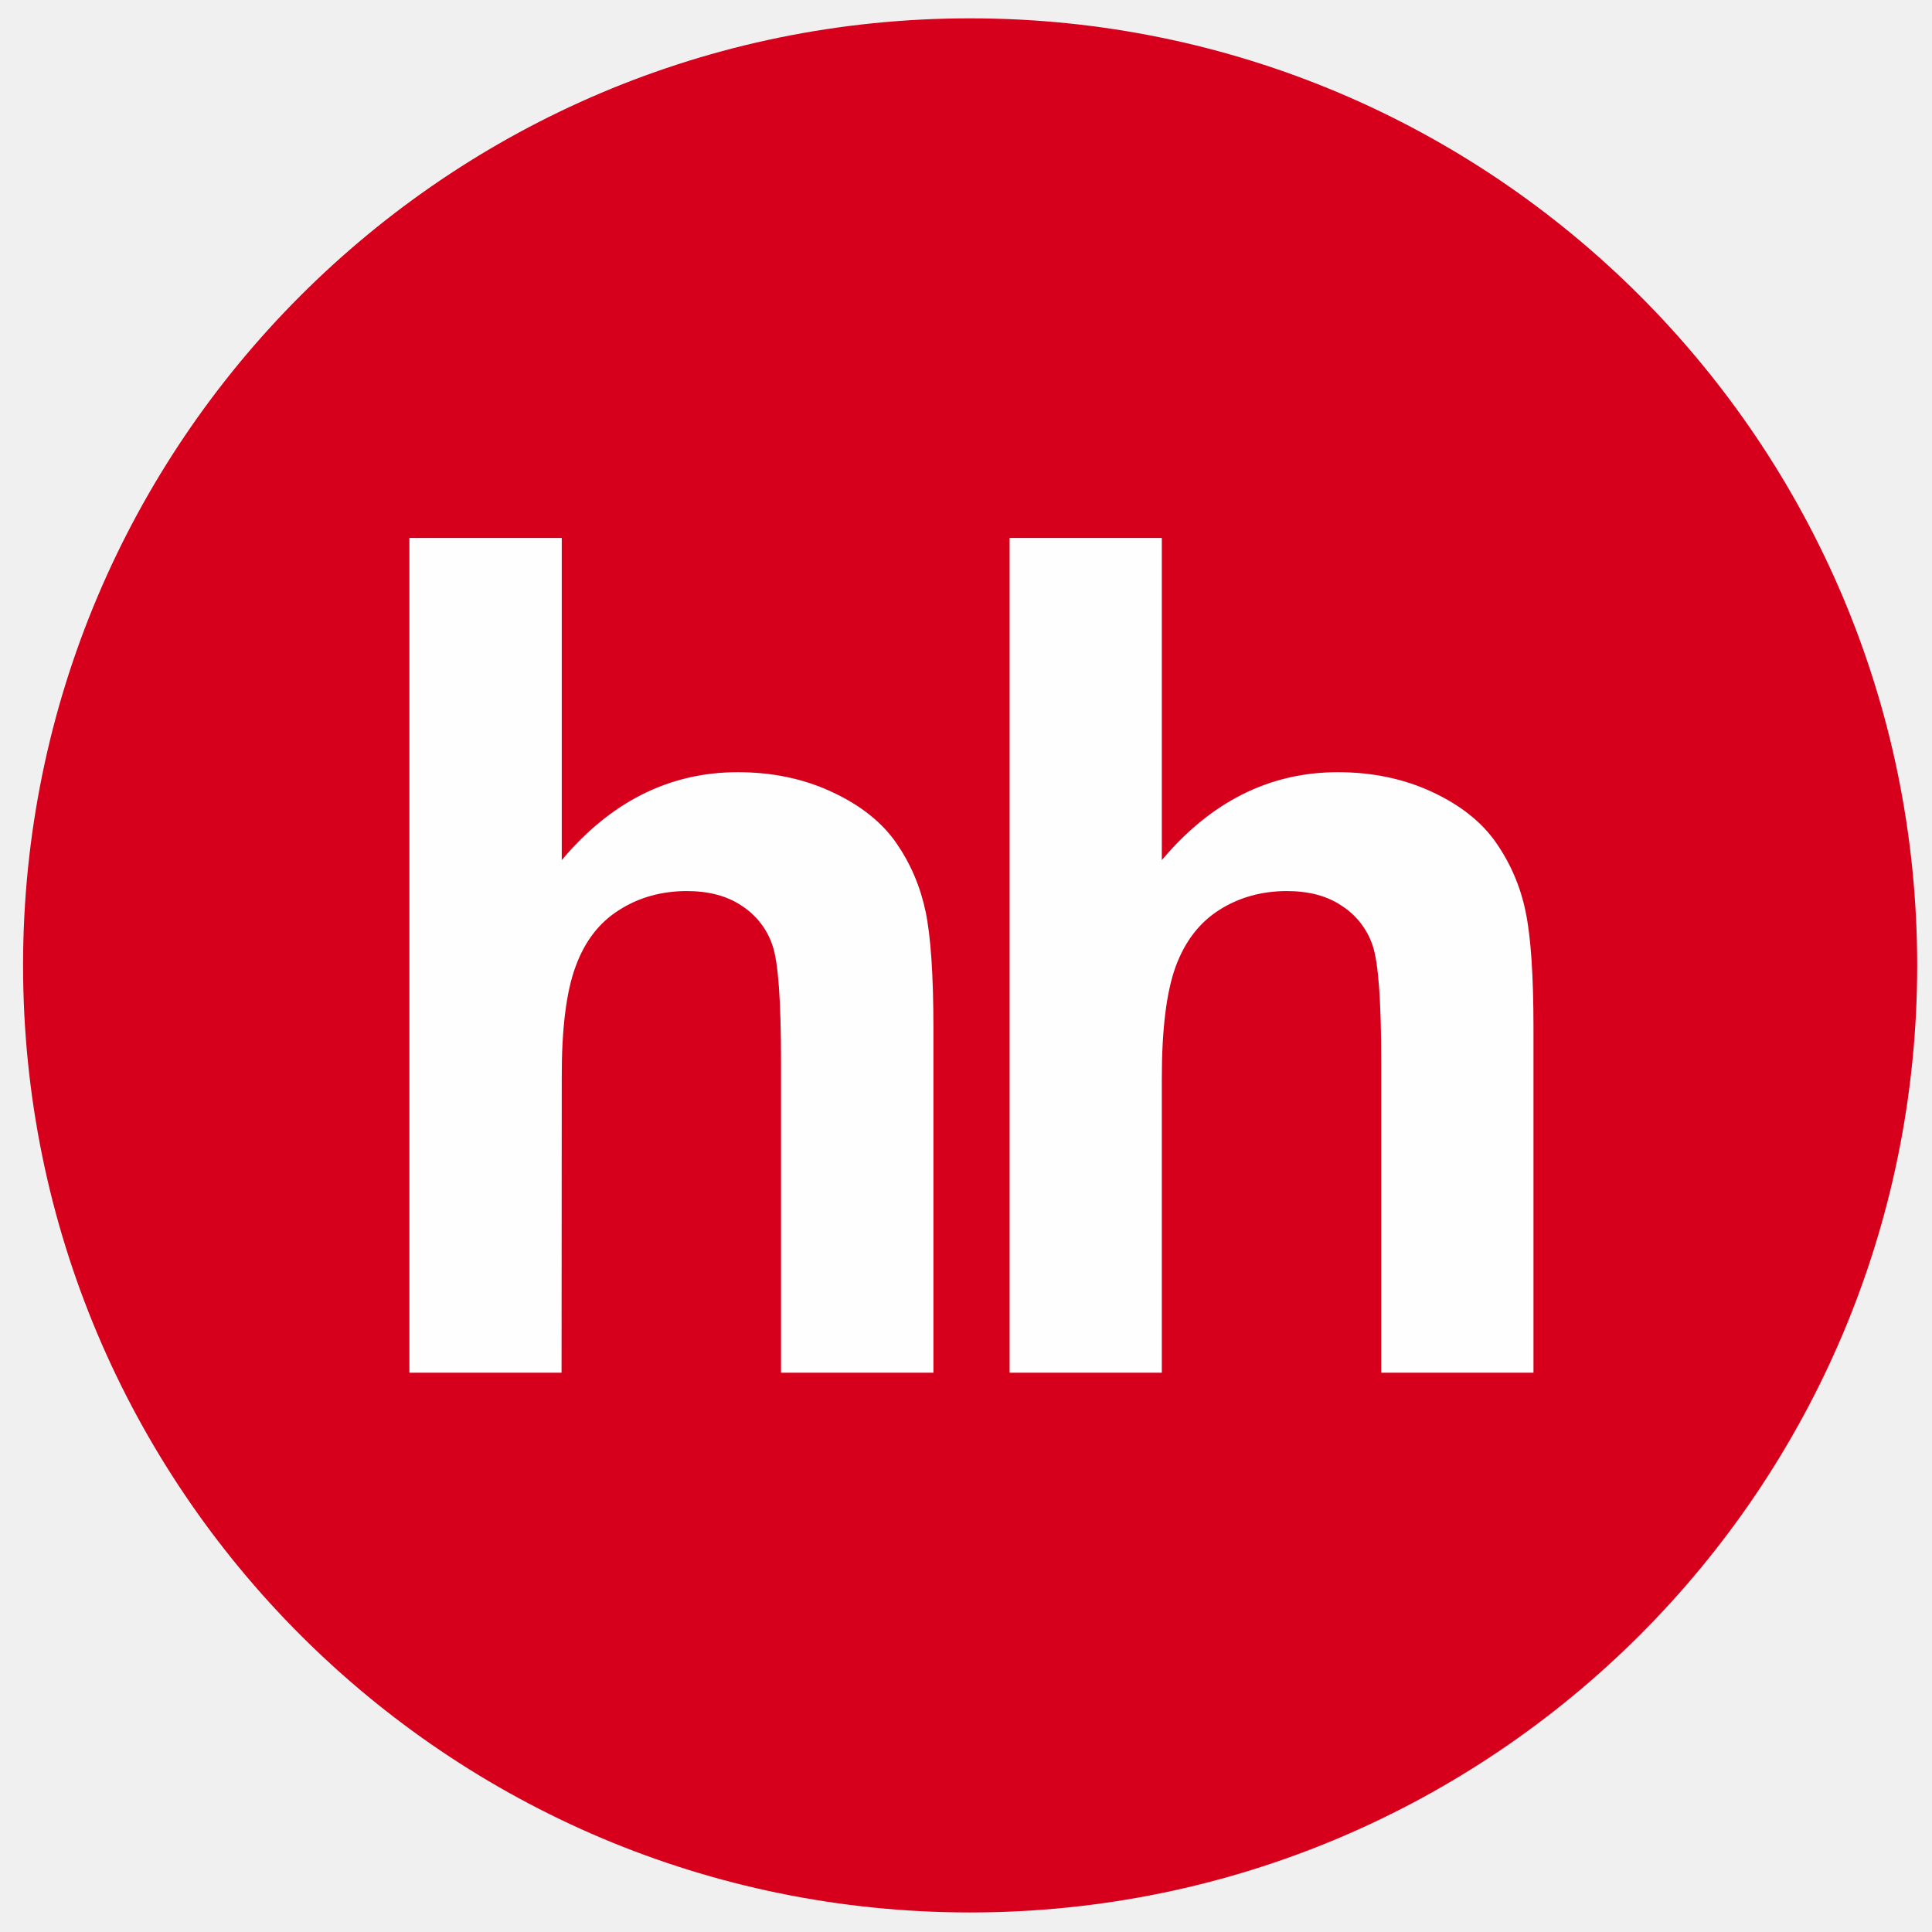
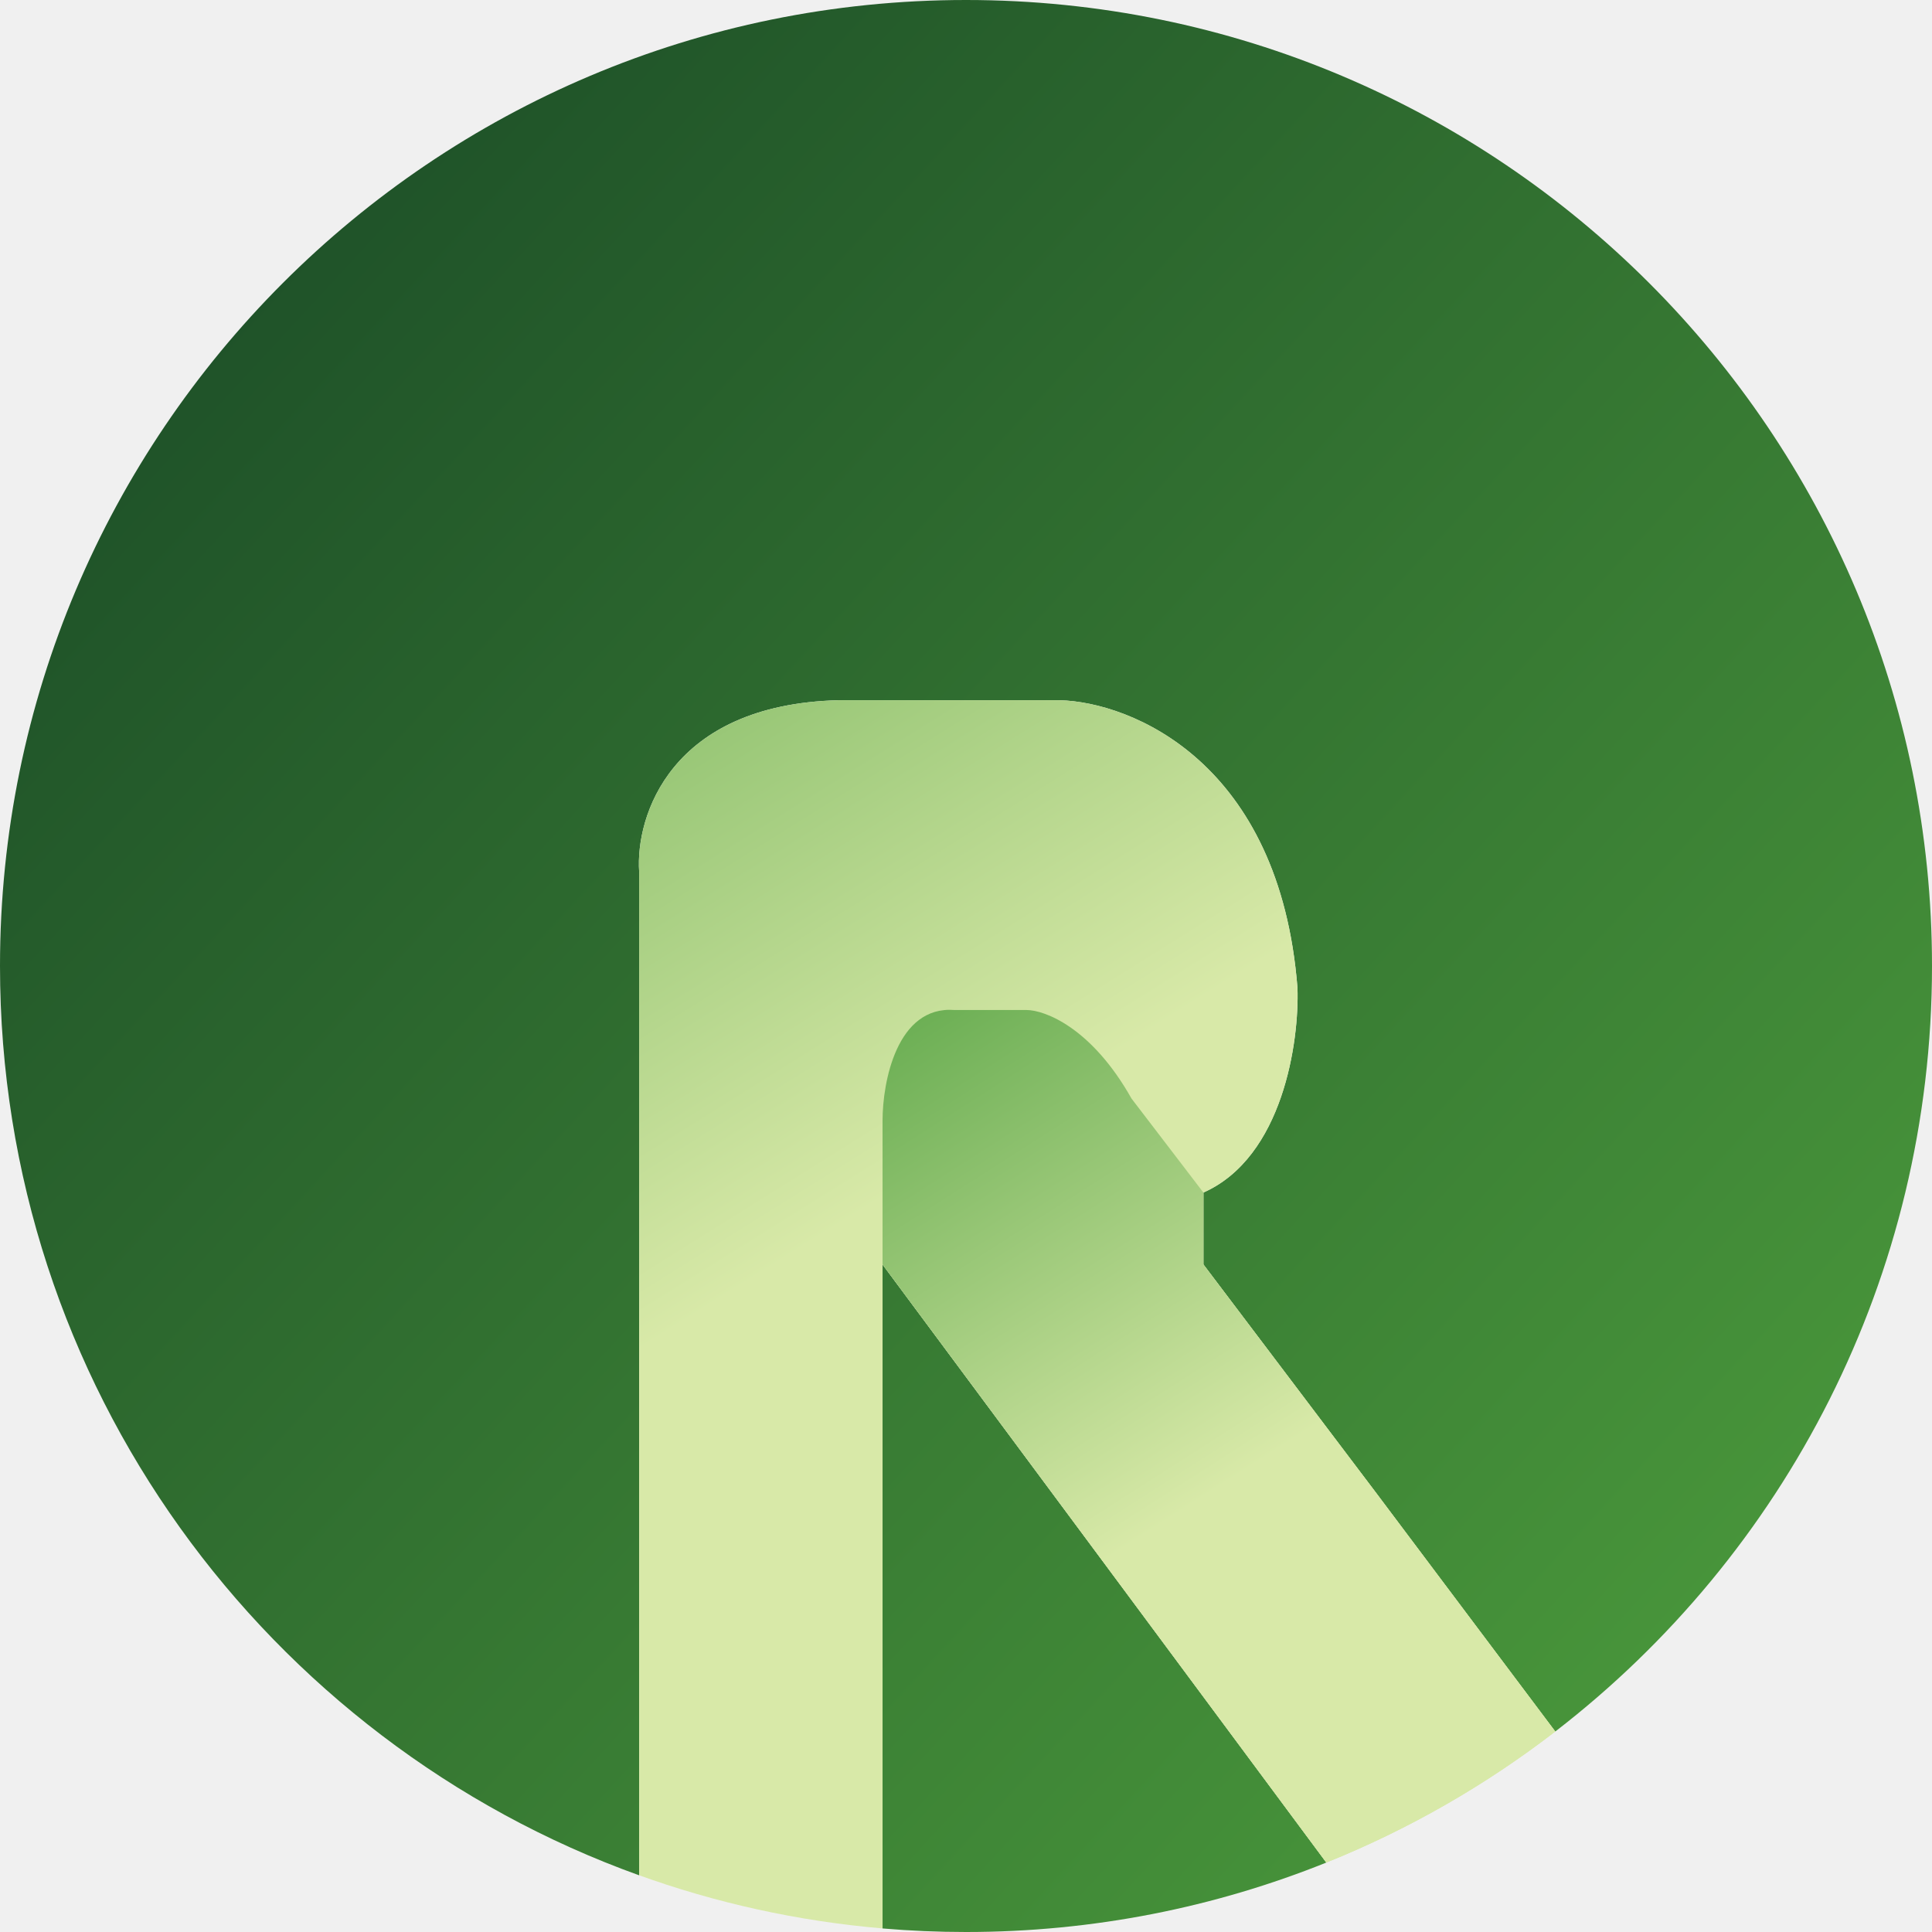
- <svg xmlns="http://www.w3.org/2000/svg" width="51" height="51" viewBox="0 0 51 51" fill="none">
-   <g clip-path="url(#clip0_1_3688)">
-     <path d="M25.609 50.484C39.417 50.484 50.609 39.292 50.609 25.484C50.609 11.677 39.417 0.484 25.609 0.484C11.802 0.484 0.609 11.677 0.609 25.484C0.609 39.292 11.802 50.484 25.609 50.484Z" fill="#D6001C" />
-     <path d="M14.829 14.201V22.705C16.123 21.162 17.675 20.384 19.475 20.384C20.402 20.384 21.233 20.562 21.977 20.913C22.724 21.262 23.283 21.709 23.66 22.253C24.039 22.802 24.295 23.403 24.434 24.066C24.571 24.725 24.64 25.751 24.64 27.143V36.236H20.617V28.046C20.617 26.421 20.544 25.392 20.391 24.954C20.248 24.526 19.963 24.159 19.584 23.913C19.196 23.651 18.714 23.522 18.132 23.522C17.465 23.522 16.867 23.689 16.347 24.02C15.816 24.353 15.435 24.851 15.193 25.517C14.947 26.183 14.824 27.168 14.829 28.471L14.824 36.236H10.807V14.201H14.83M30.669 14.201V22.705C31.965 21.162 33.516 20.384 35.315 20.384C36.239 20.384 37.075 20.562 37.821 20.913C38.565 21.262 39.123 21.709 39.498 22.253C39.877 22.799 40.14 23.415 40.272 24.066C40.411 24.725 40.48 25.751 40.48 27.143V36.236H36.461V28.046C36.461 26.421 36.385 25.392 36.232 24.954C36.088 24.525 35.803 24.158 35.422 23.913C35.039 23.651 34.553 23.522 33.97 23.522C33.305 23.522 32.707 23.689 32.186 24.02C31.662 24.353 31.279 24.851 31.034 25.517C30.792 26.183 30.669 27.168 30.669 28.471V36.236H26.651V14.201H30.669Z" fill="#FEFEFE" />
-   </g>
+ <svg xmlns="http://www.w3.org/2000/svg" width="67" height="67" viewBox="0 0 67 67" fill="none">
+   <path fill-rule="evenodd" clip-rule="evenodd" d="M53.935 60.048C61.881 53.922 67 44.309 67 33.5C67 14.998 52.002 0 33.5 0C14.998 0 0 14.998 0 33.5C0 48.023 9.242 60.388 22.165 65.034V54.595V30.23C22.037 28.312 23.239 24.436 29.071 24.283H36.745C39.239 24.347 44.381 26.432 44.995 34.259C45.059 36.114 44.496 40.13 41.733 41.357V43.851L47.68 51.717L53.935 60.048ZM45.996 64.592L30.606 43.851V66.877C31.56 66.958 32.525 67 33.5 67C37.917 67 42.134 66.145 45.996 64.592Z" fill="url(#paint0_linear_3_302)" />
+   <path fill-rule="evenodd" clip-rule="evenodd" d="M22.109 65.013C22.128 65.02 22.146 65.027 22.165 65.034V54.595V30.23C22.037 28.312 23.239 24.436 29.072 24.283H36.745C39.239 24.347 44.381 26.432 44.995 34.259C45.059 36.113 44.496 40.129 41.733 41.357V43.851L47.681 51.717L53.935 60.047C51.527 61.904 48.859 63.44 45.996 64.592L30.606 43.851V66.876C27.647 66.623 24.798 65.986 22.109 65.013Z" fill="url(#paint1_linear_3_302)" />
+   <path fill-rule="evenodd" clip-rule="evenodd" d="M53.935 60.048L47.68 51.717L41.733 43.851V41.357L39.239 38.096C37.858 35.64 36.234 35.026 35.594 35.026H33.1C31.105 34.873 30.606 37.52 30.606 38.863V43.851L45.996 64.592C48.859 63.44 51.527 61.904 53.935 60.048Z" fill="url(#paint2_linear_3_302)" />
  <defs>
-     <clipPath id="clip0_1_3688">
-       <rect width="50" height="50" fill="white" transform="translate(0.609375 0.484375)" />
-     </clipPath>
+     <linearGradient id="paint0_linear_3_302" x1="67" y1="63.544" x2="7.622" y2="8.685" gradientUnits="userSpaceOnUse">
+       <stop stop-color="#4E9F3D" />
+       <stop offset="1" stop-color="#1E5128" />
+     </linearGradient>
+     <linearGradient id="paint1_linear_3_302" x1="32.08" y1="40.678" x2="12.615" y2="9.55" gradientUnits="userSpaceOnUse">
+       <stop stop-color="#D8E9A8" />
+       <stop offset="1" stop-color="#4E9F3D" />
+     </linearGradient>
+     <linearGradient id="paint2_linear_3_302" x1="42.185" y1="51.668" x2="28.803" y2="30.753" gradientUnits="userSpaceOnUse">
+       <stop stop-color="#D8E9A8" />
+       <stop offset="1" stop-color="#4E9F3D" />
+     </linearGradient>
  </defs>
</svg>
